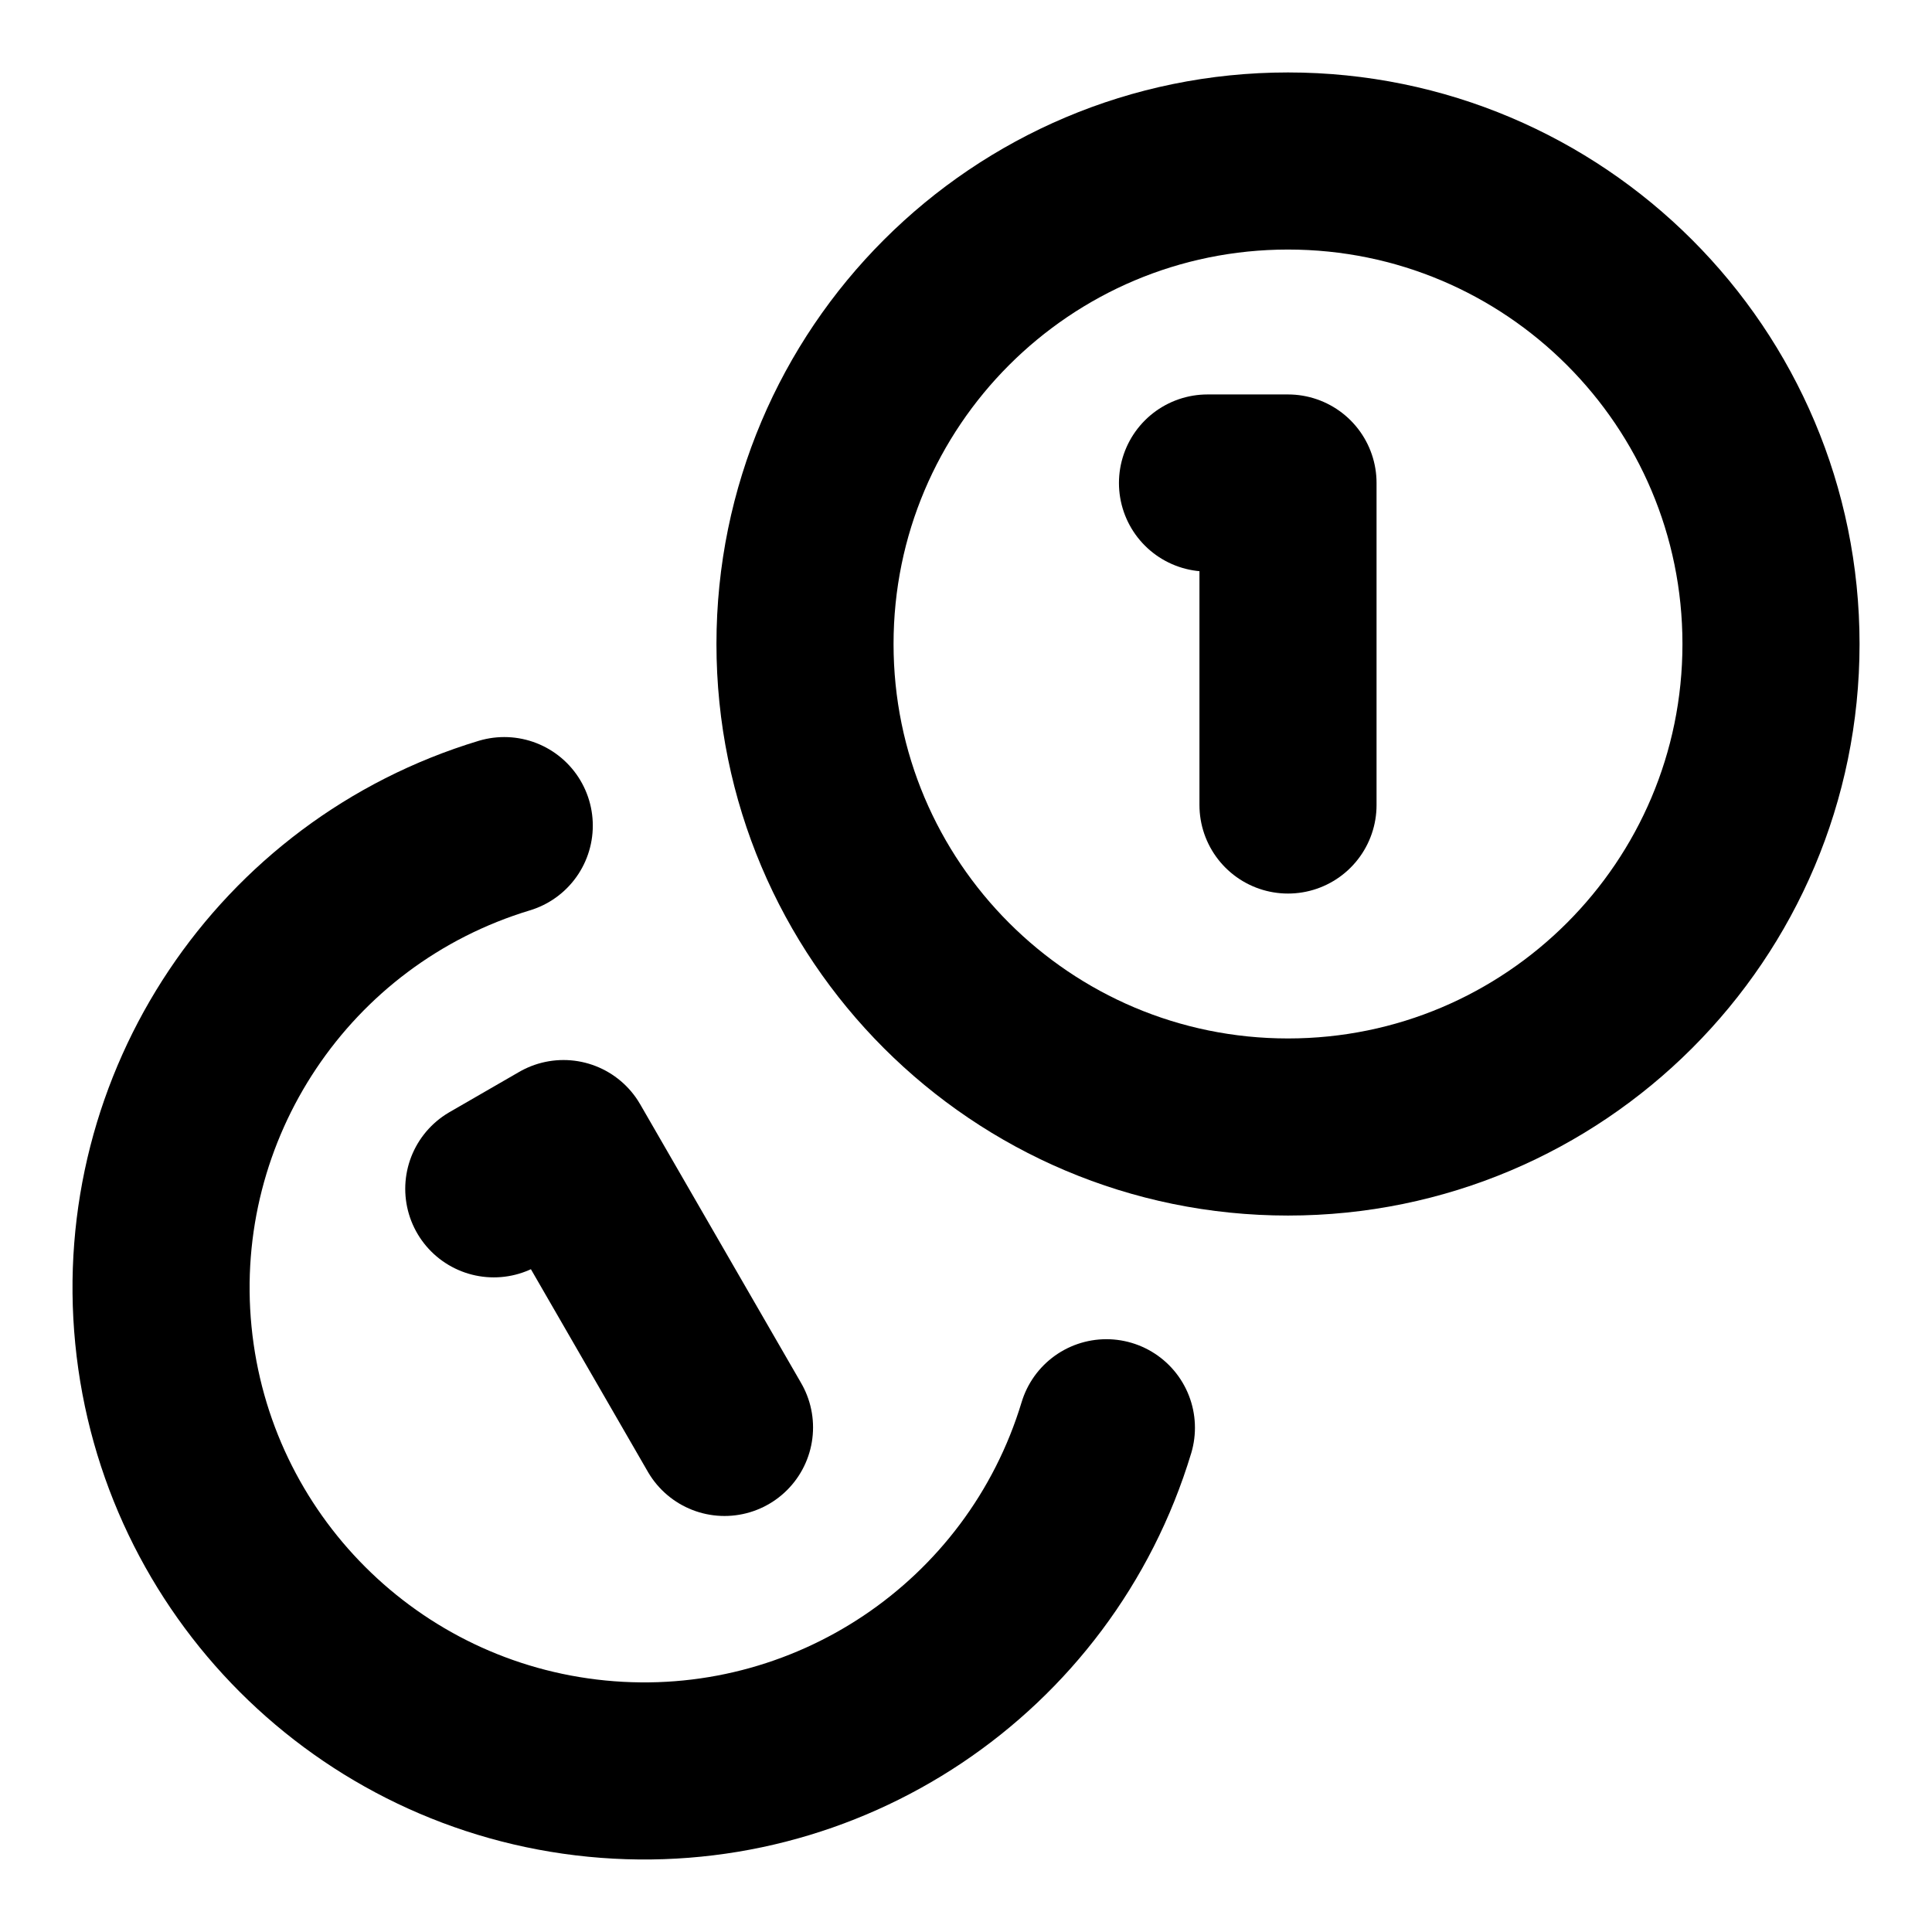
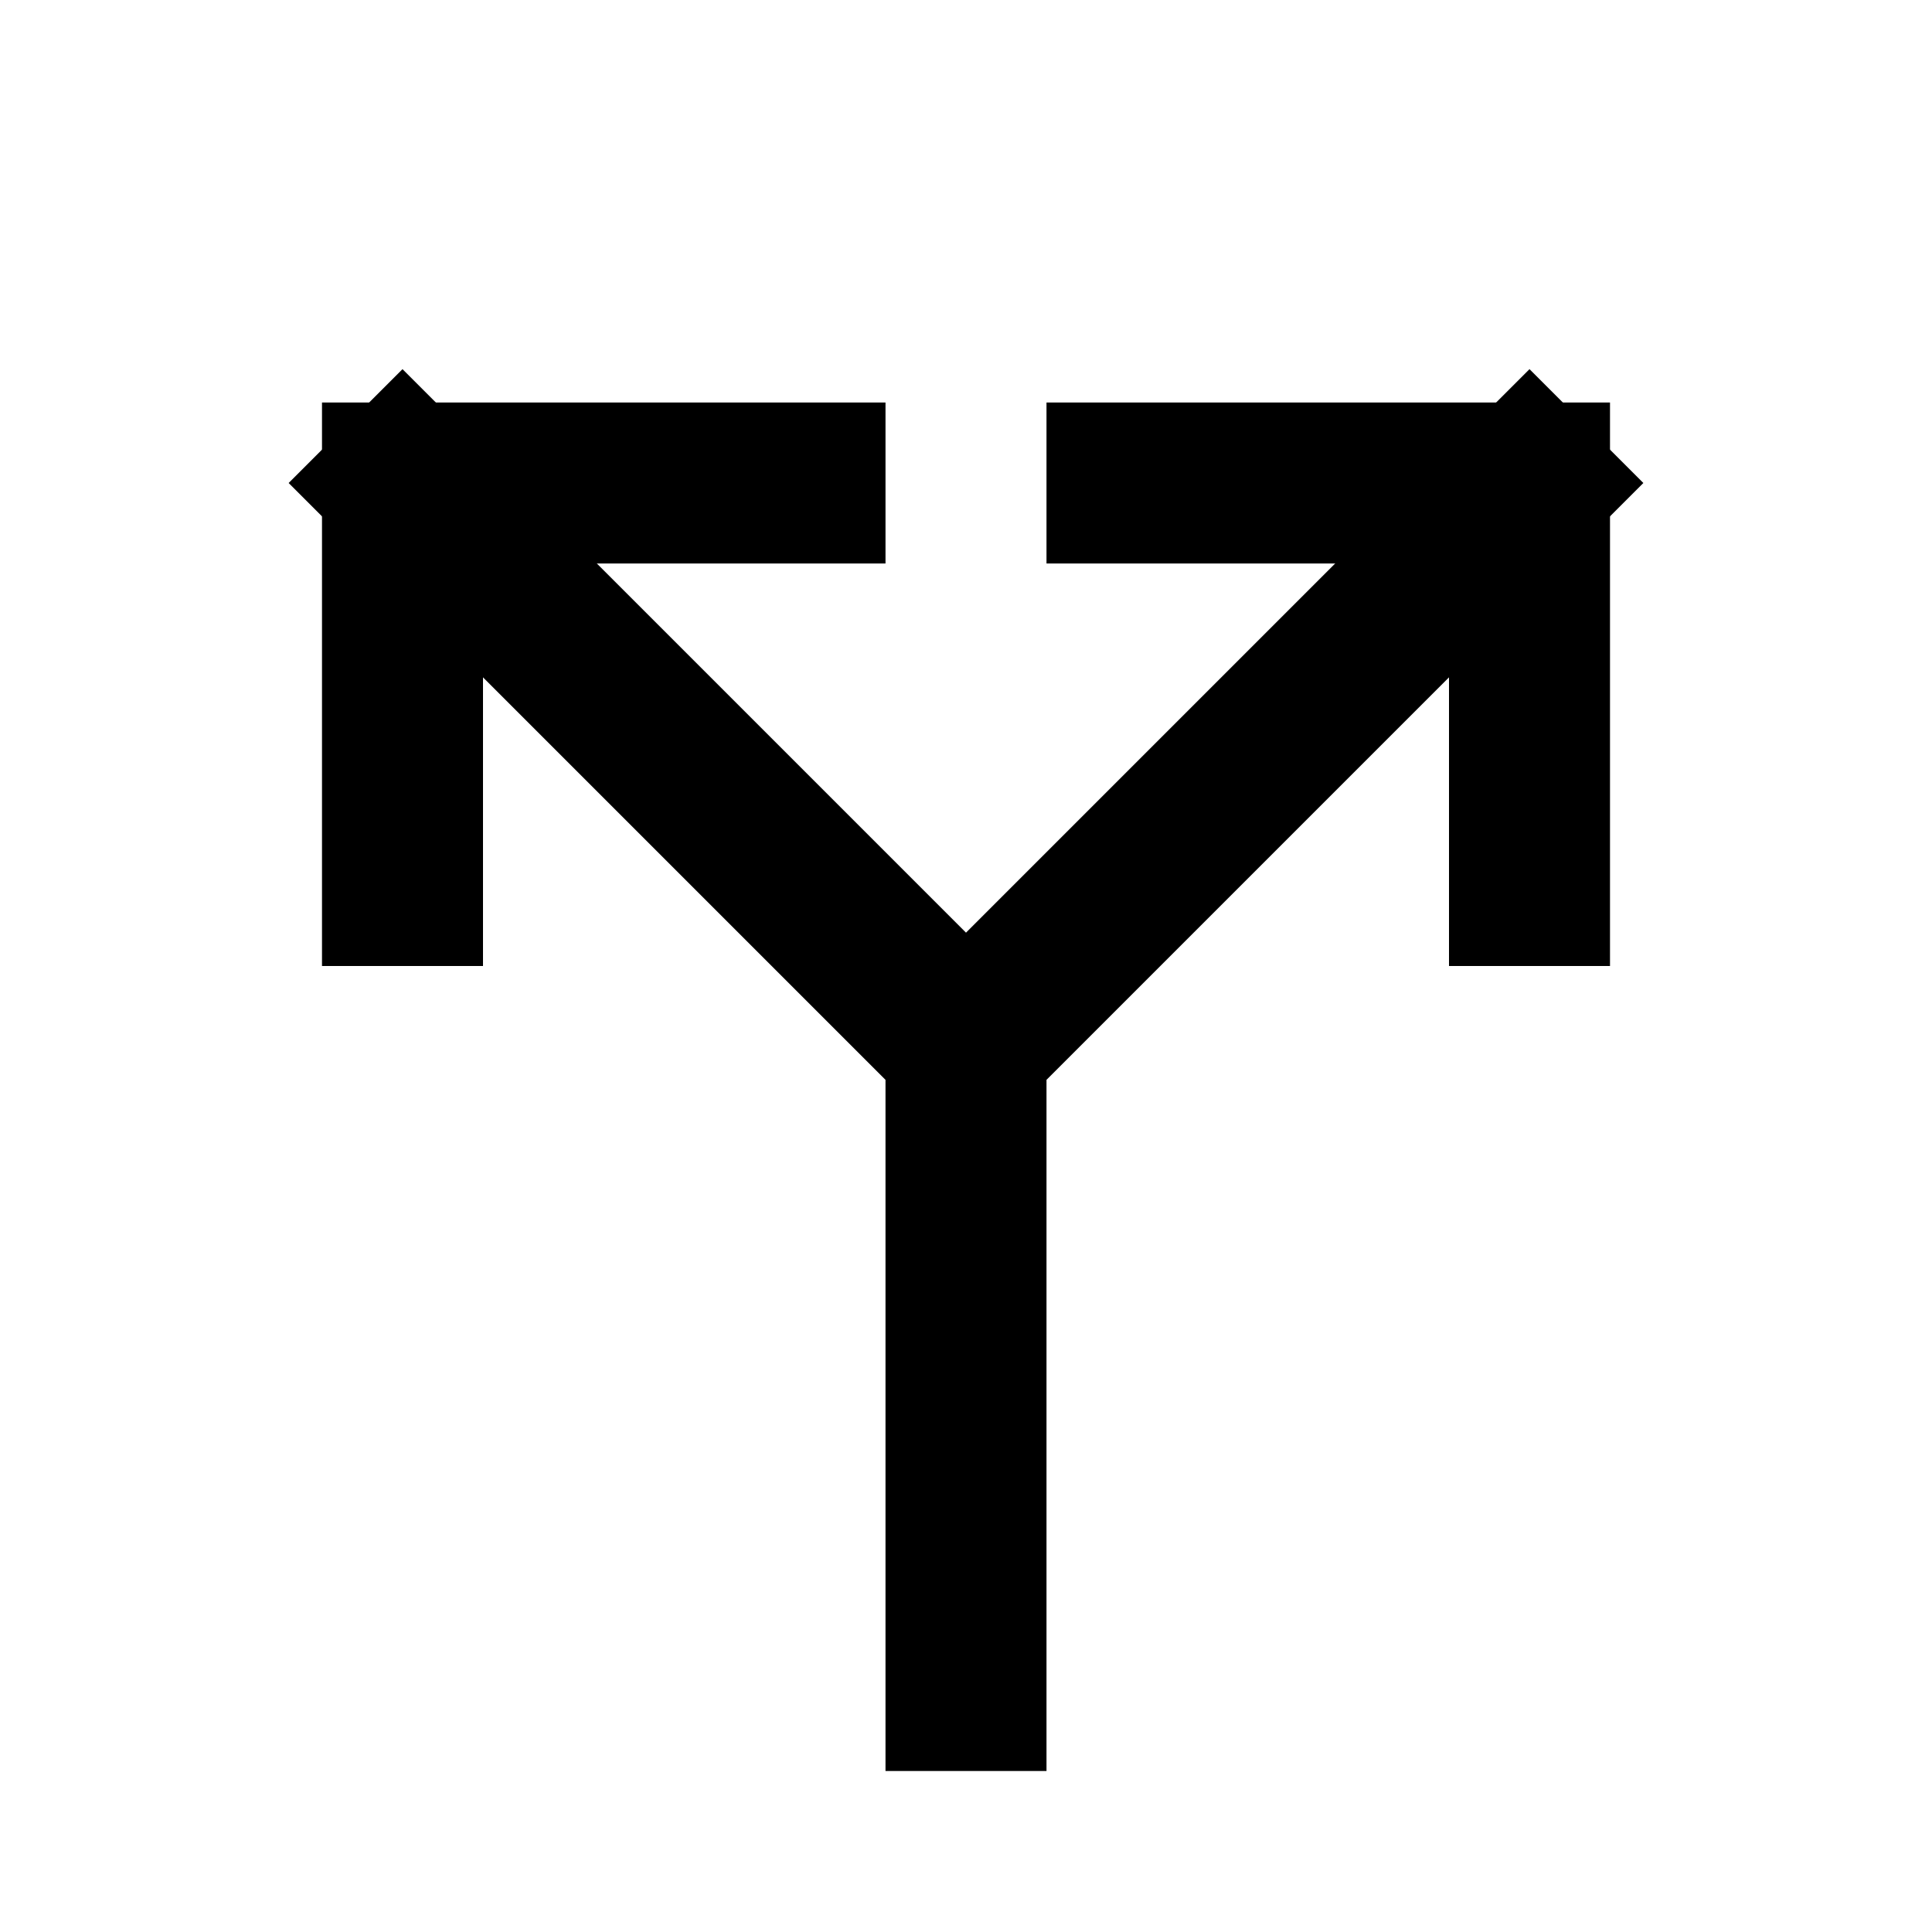
- <svg xmlns="http://www.w3.org/2000/svg" width="2000" height="2000" viewBox="0 0 24 24" fill="none" stroke="#000000" stroke-width="2.2" stroke-linecap="round" stroke-linejoin="round">
-   <path d="M13.744 17.736a6 6 0 1 1-7.48-7.48" />
-   <path d="M15 6h1v4" />
-   <path d="m6.134 14.768.866-.5 2 3.464" />
-   <circle cx="16" cy="8" r="6" />
+ <svg xmlns="http://www.w3.org/2000/svg" viewBox="0 0 24 24" width="24" height="24" fill="none" stroke="currentColor" stroke-width="2" stroke-linecap="square" stroke-linejoin="miter" stroke-miterlimit="4">
+   <path d="M12 21v-8M12 13 L5 6M12 13 L19 6" />
+   <path d="M5 11V6h5M19 11V6h-5" />
</svg>
